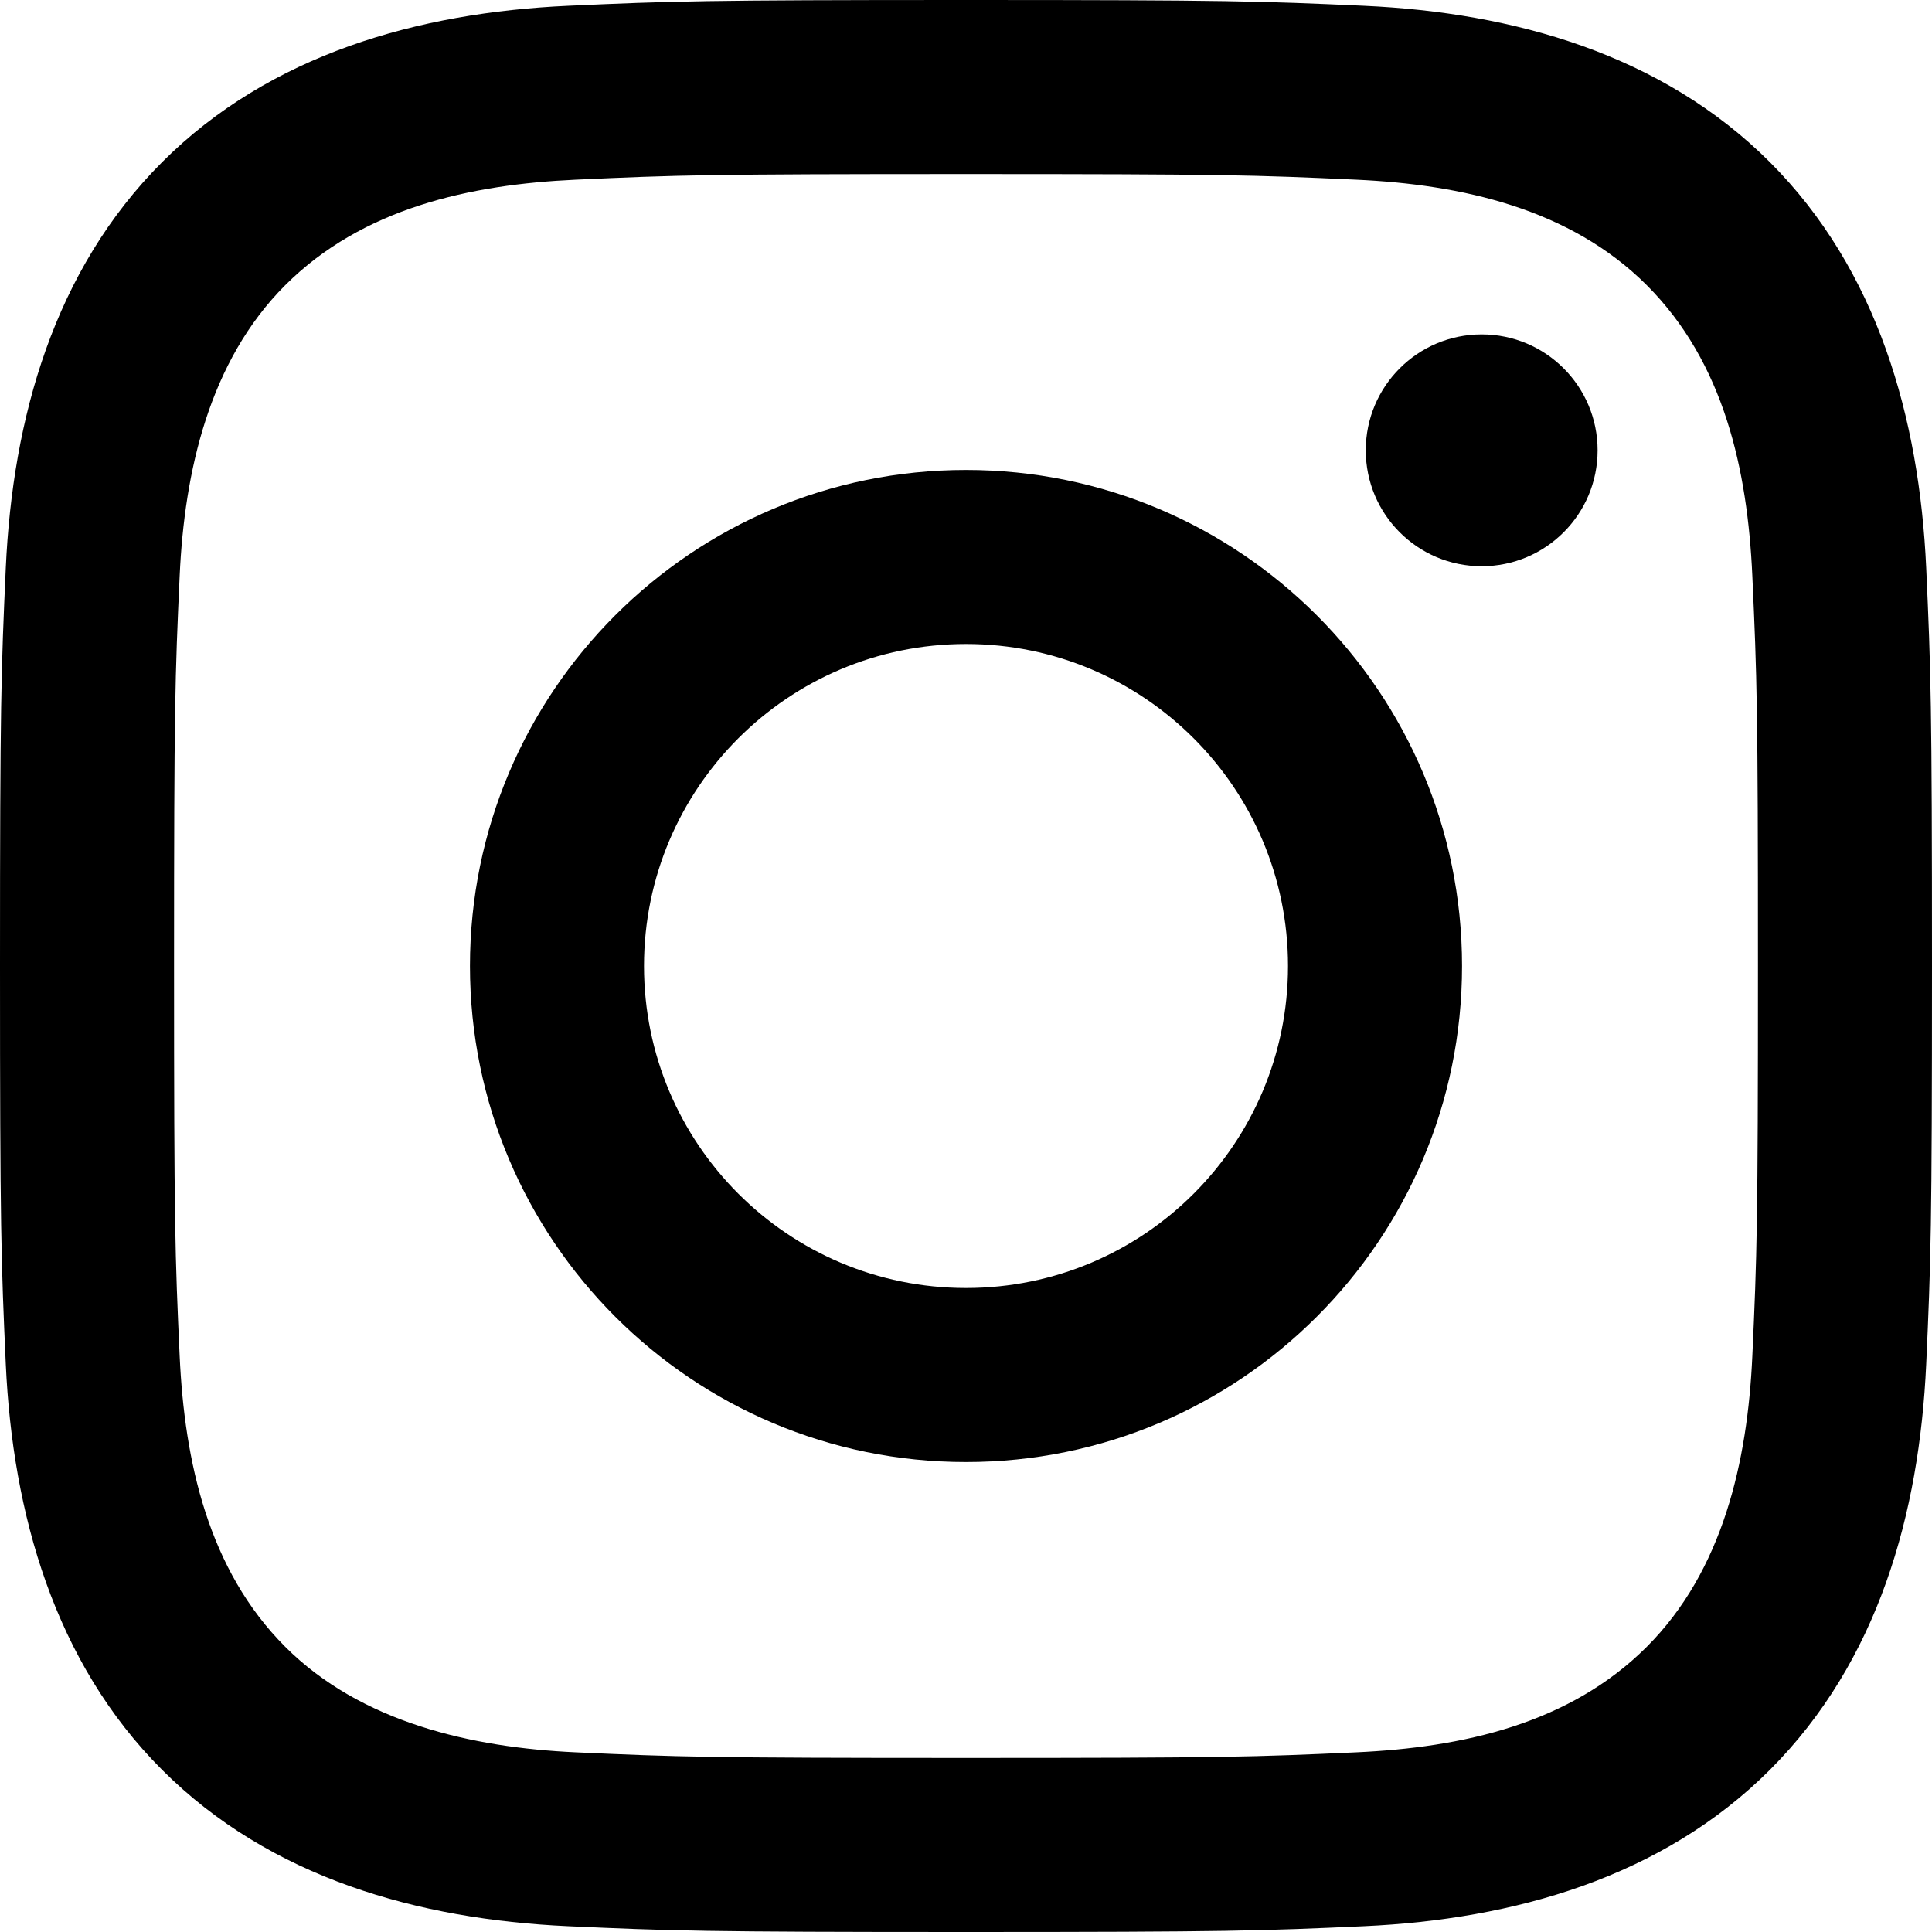
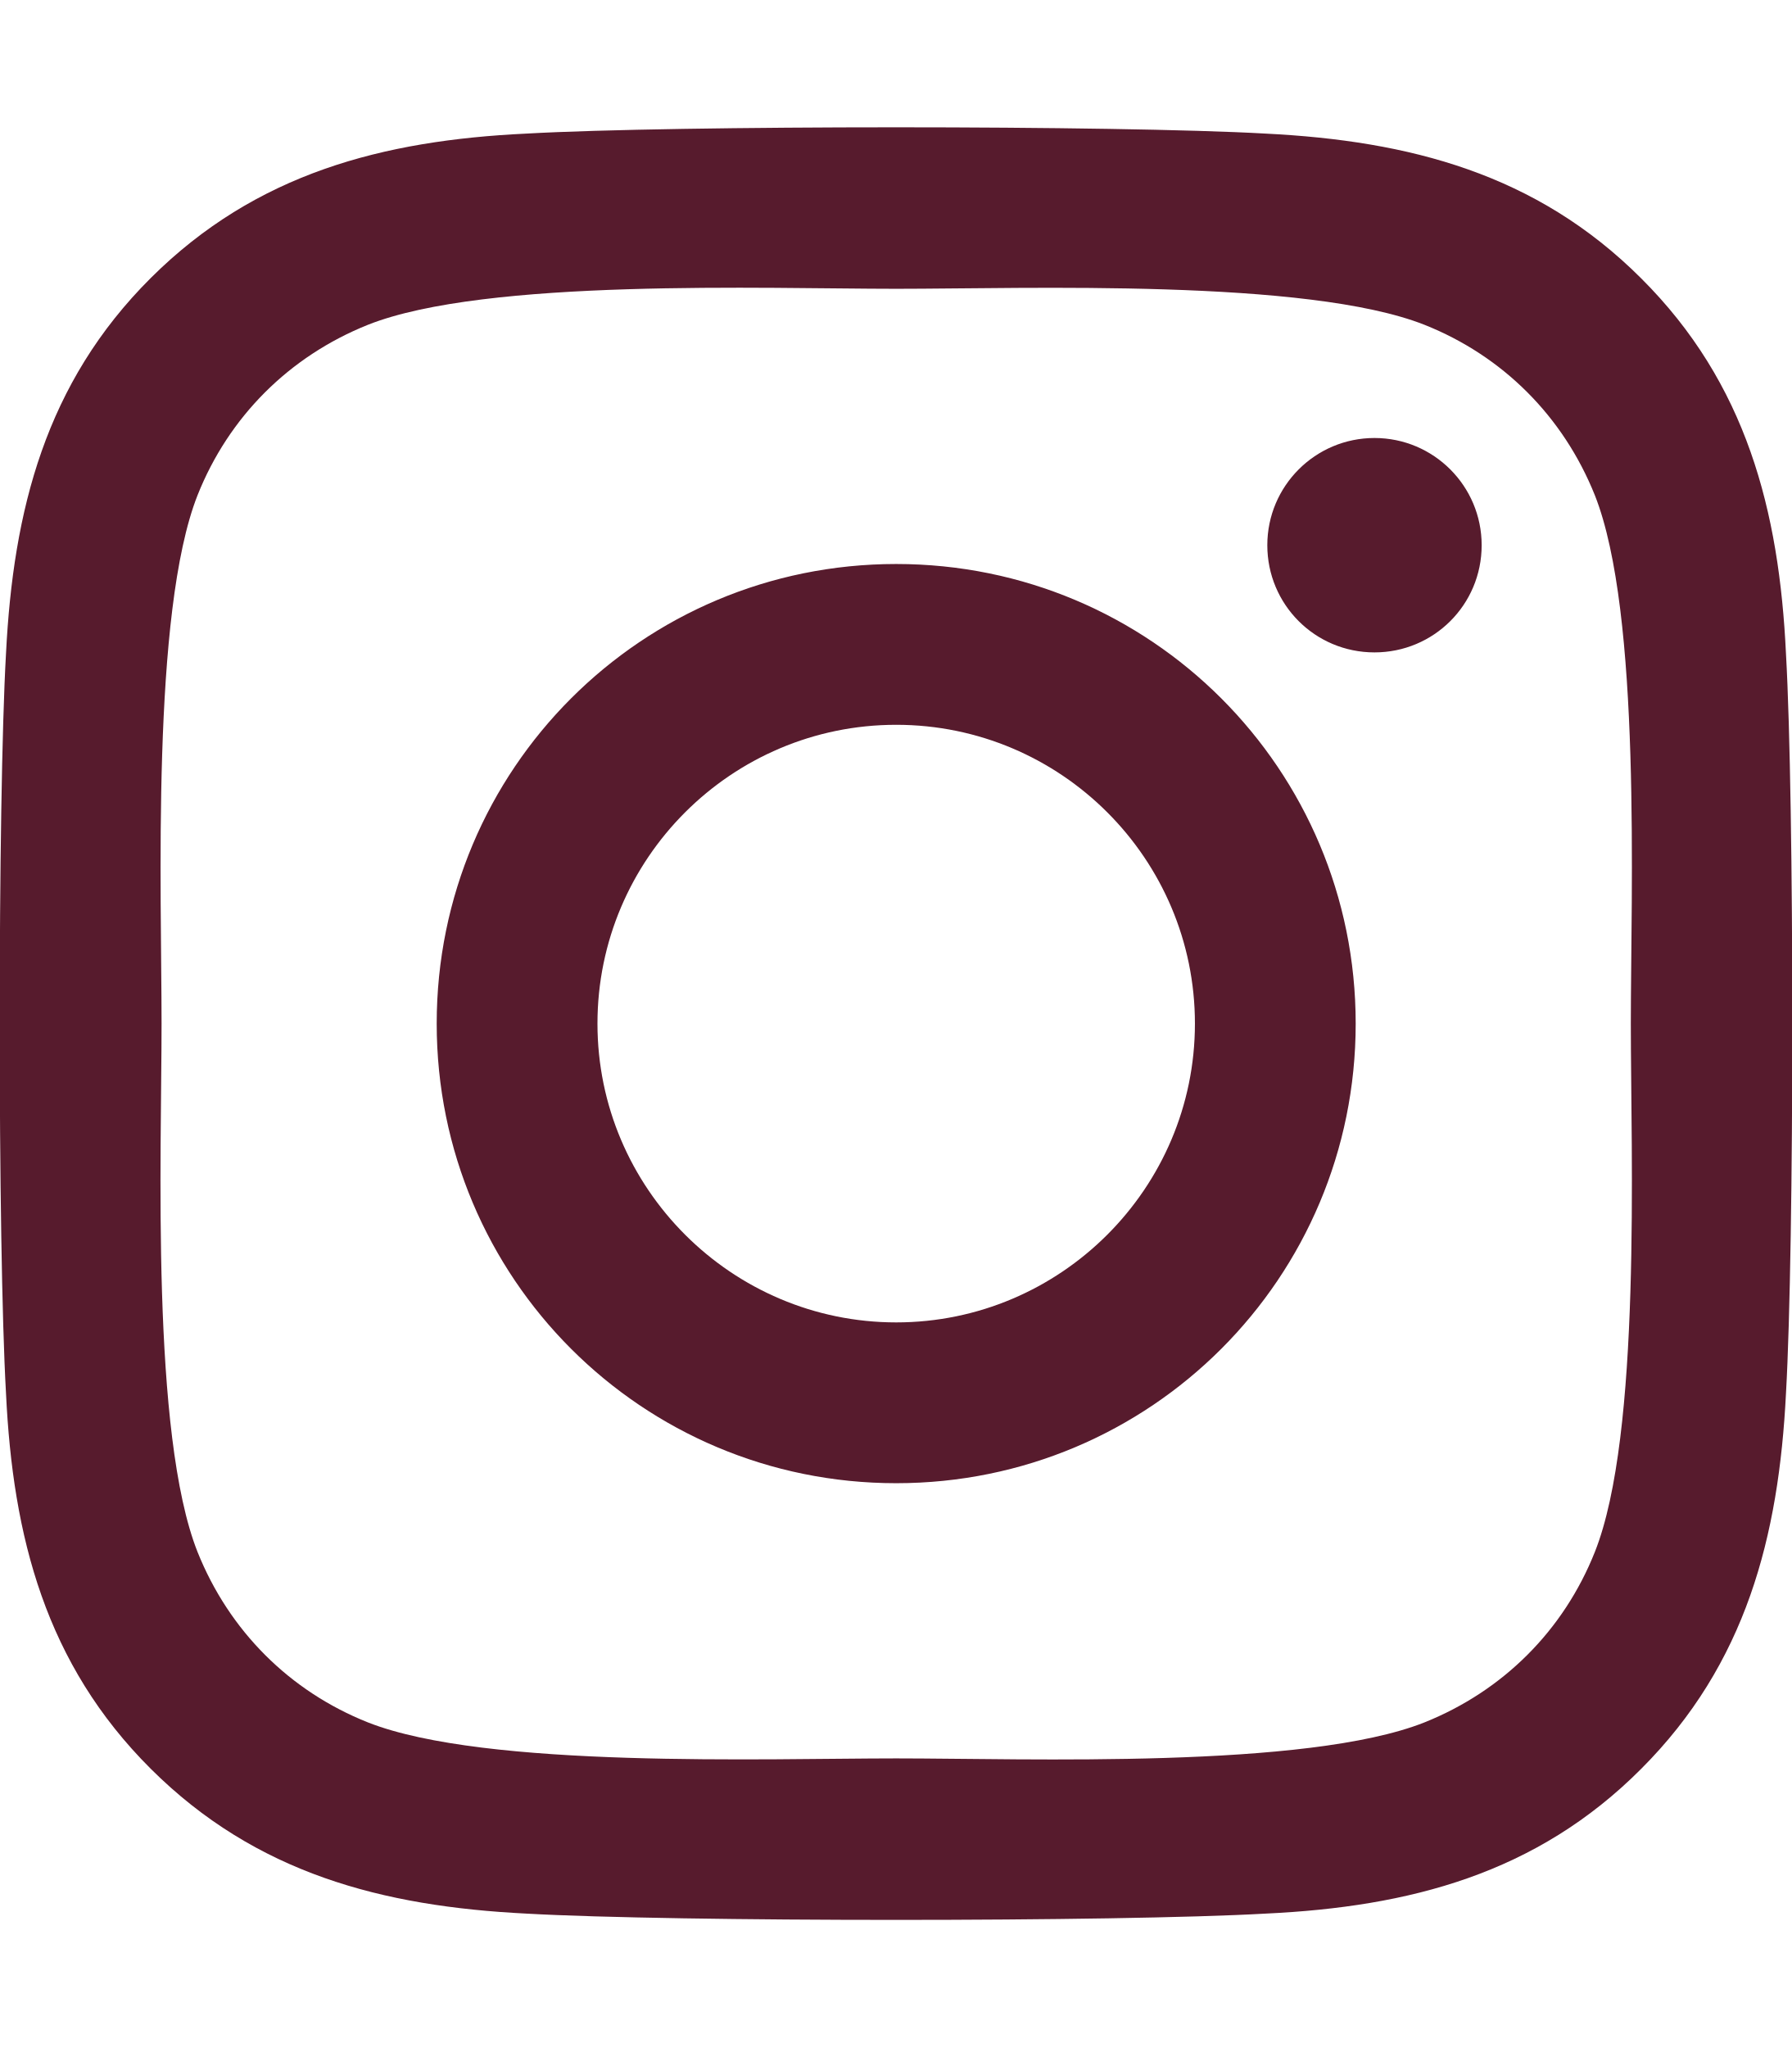
- <svg xmlns="http://www.w3.org/2000/svg" version="1.1" id="Capa_1" x="0px" y="0px" viewBox="0 0 24 24" style="enable-background:new 0 0 24 24;" xml:space="preserve" width="512" height="512">
-   <g>
-     <path d="M12,2.162c3.204,0,3.584,0.012,4.849,0.07c1.308,0.06,2.655,0.358,3.608,1.311c0.962,0.962,1.251,2.296,1.311,3.608   c0.058,1.265,0.07,1.645,0.07,4.849c0,3.204-0.012,3.584-0.07,4.849c-0.059,1.301-0.364,2.661-1.311,3.608   c-0.962,0.962-2.295,1.251-3.608,1.311c-1.265,0.058-1.645,0.07-4.849,0.07s-3.584-0.012-4.849-0.07   c-1.291-0.059-2.669-0.371-3.608-1.311c-0.957-0.957-1.251-2.304-1.311-3.608c-0.058-1.265-0.07-1.645-0.07-4.849   c0-3.204,0.012-3.584,0.07-4.849c0.059-1.296,0.367-2.664,1.311-3.608c0.96-0.96,2.299-1.251,3.608-1.311   C8.416,2.174,8.796,2.162,12,2.162 M12,0C8.741,0,8.332,0.014,7.052,0.072C5.197,0.157,3.355,0.673,2.014,2.014   C0.668,3.36,0.157,5.198,0.072,7.052C0.014,8.332,0,8.741,0,12c0,3.259,0.014,3.668,0.072,4.948c0.085,1.853,0.603,3.7,1.942,5.038   c1.345,1.345,3.186,1.857,5.038,1.942C8.332,23.986,8.741,24,12,24c3.259,0,3.668-0.014,4.948-0.072   c1.854-0.085,3.698-0.602,5.038-1.942c1.347-1.347,1.857-3.184,1.942-5.038C23.986,15.668,24,15.259,24,12   c0-3.259-0.014-3.668-0.072-4.948c-0.085-1.855-0.602-3.698-1.942-5.038c-1.343-1.343-3.189-1.858-5.038-1.942   C15.668,0.014,15.259,0,12,0z" />
-     <path d="M12,5.838c-3.403,0-6.162,2.759-6.162,6.162c0,3.403,2.759,6.162,6.162,6.162s6.162-2.759,6.162-6.162   C18.162,8.597,15.403,5.838,12,5.838z M12,16c-2.209,0-4-1.791-4-4s1.791-4,4-4s4,1.791,4,4S14.209,16,12,16z" />
-     <circle cx="18.406" cy="5.594" r="1.44" />
-   </g>
+ <svg xmlns="http://www.w3.org/2000/svg" viewBox="0 0 448 512">
+   <path fill="#571b2d" d="M224.1 141c-63.6 0-114.9 51.3-114.9 114.9s51.3 114.9 114.9 114.9S339 319.5 339 255.9 287.7 141 224.1 141zm0 189.6c-41.1 0-74.7-33.5-74.7-74.7s33.5-74.7 74.7-74.7 74.7 33.5 74.7 74.7-33.6 74.7-74.7 74.7zm146.4-194.3c0 14.9-12 26.8-26.8 26.8-14.9 0-26.8-12-26.8-26.8s12-26.8 26.8-26.8 26.8 12 26.8 26.8zm76.1 27.2c-1.7-35.9-9.9-67.7-36.2-93.9-26.2-26.2-58-34.4-93.9-36.2-37-2.1-147.9-2.1-184.9 0-35.8 1.7-67.6 9.9-93.9 36.1s-34.4 58-36.2 93.9c-2.1 37-2.1 147.9 0 184.9 1.7 35.9 9.9 67.7 36.2 93.9s58 34.4 93.9 36.2c37 2.1 147.9 2.1 184.9 0 35.9-1.7 67.7-9.9 93.9-36.2 26.2-26.2 34.4-58 36.2-93.9 2.1-37 2.1-147.8 0-184.8zM398.8 388c-7.8 19.6-22.9 34.7-42.6 42.6-29.5 11.7-99.5 9-132.1 9s-102.7 2.6-132.1-9c-19.6-7.8-34.7-22.9-42.6-42.6-11.7-29.5-9-99.5-9-132.1s-2.6-102.7 9-132.1c7.8-19.6 22.9-34.7 42.6-42.6 29.5-11.7 99.5-9 132.1-9s102.7-2.6 132.1 9c19.6 7.8 34.7 22.9 42.6 42.6 11.7 29.5 9 99.5 9 132.1s2.7 102.7-9 132.1z" />
</svg>
